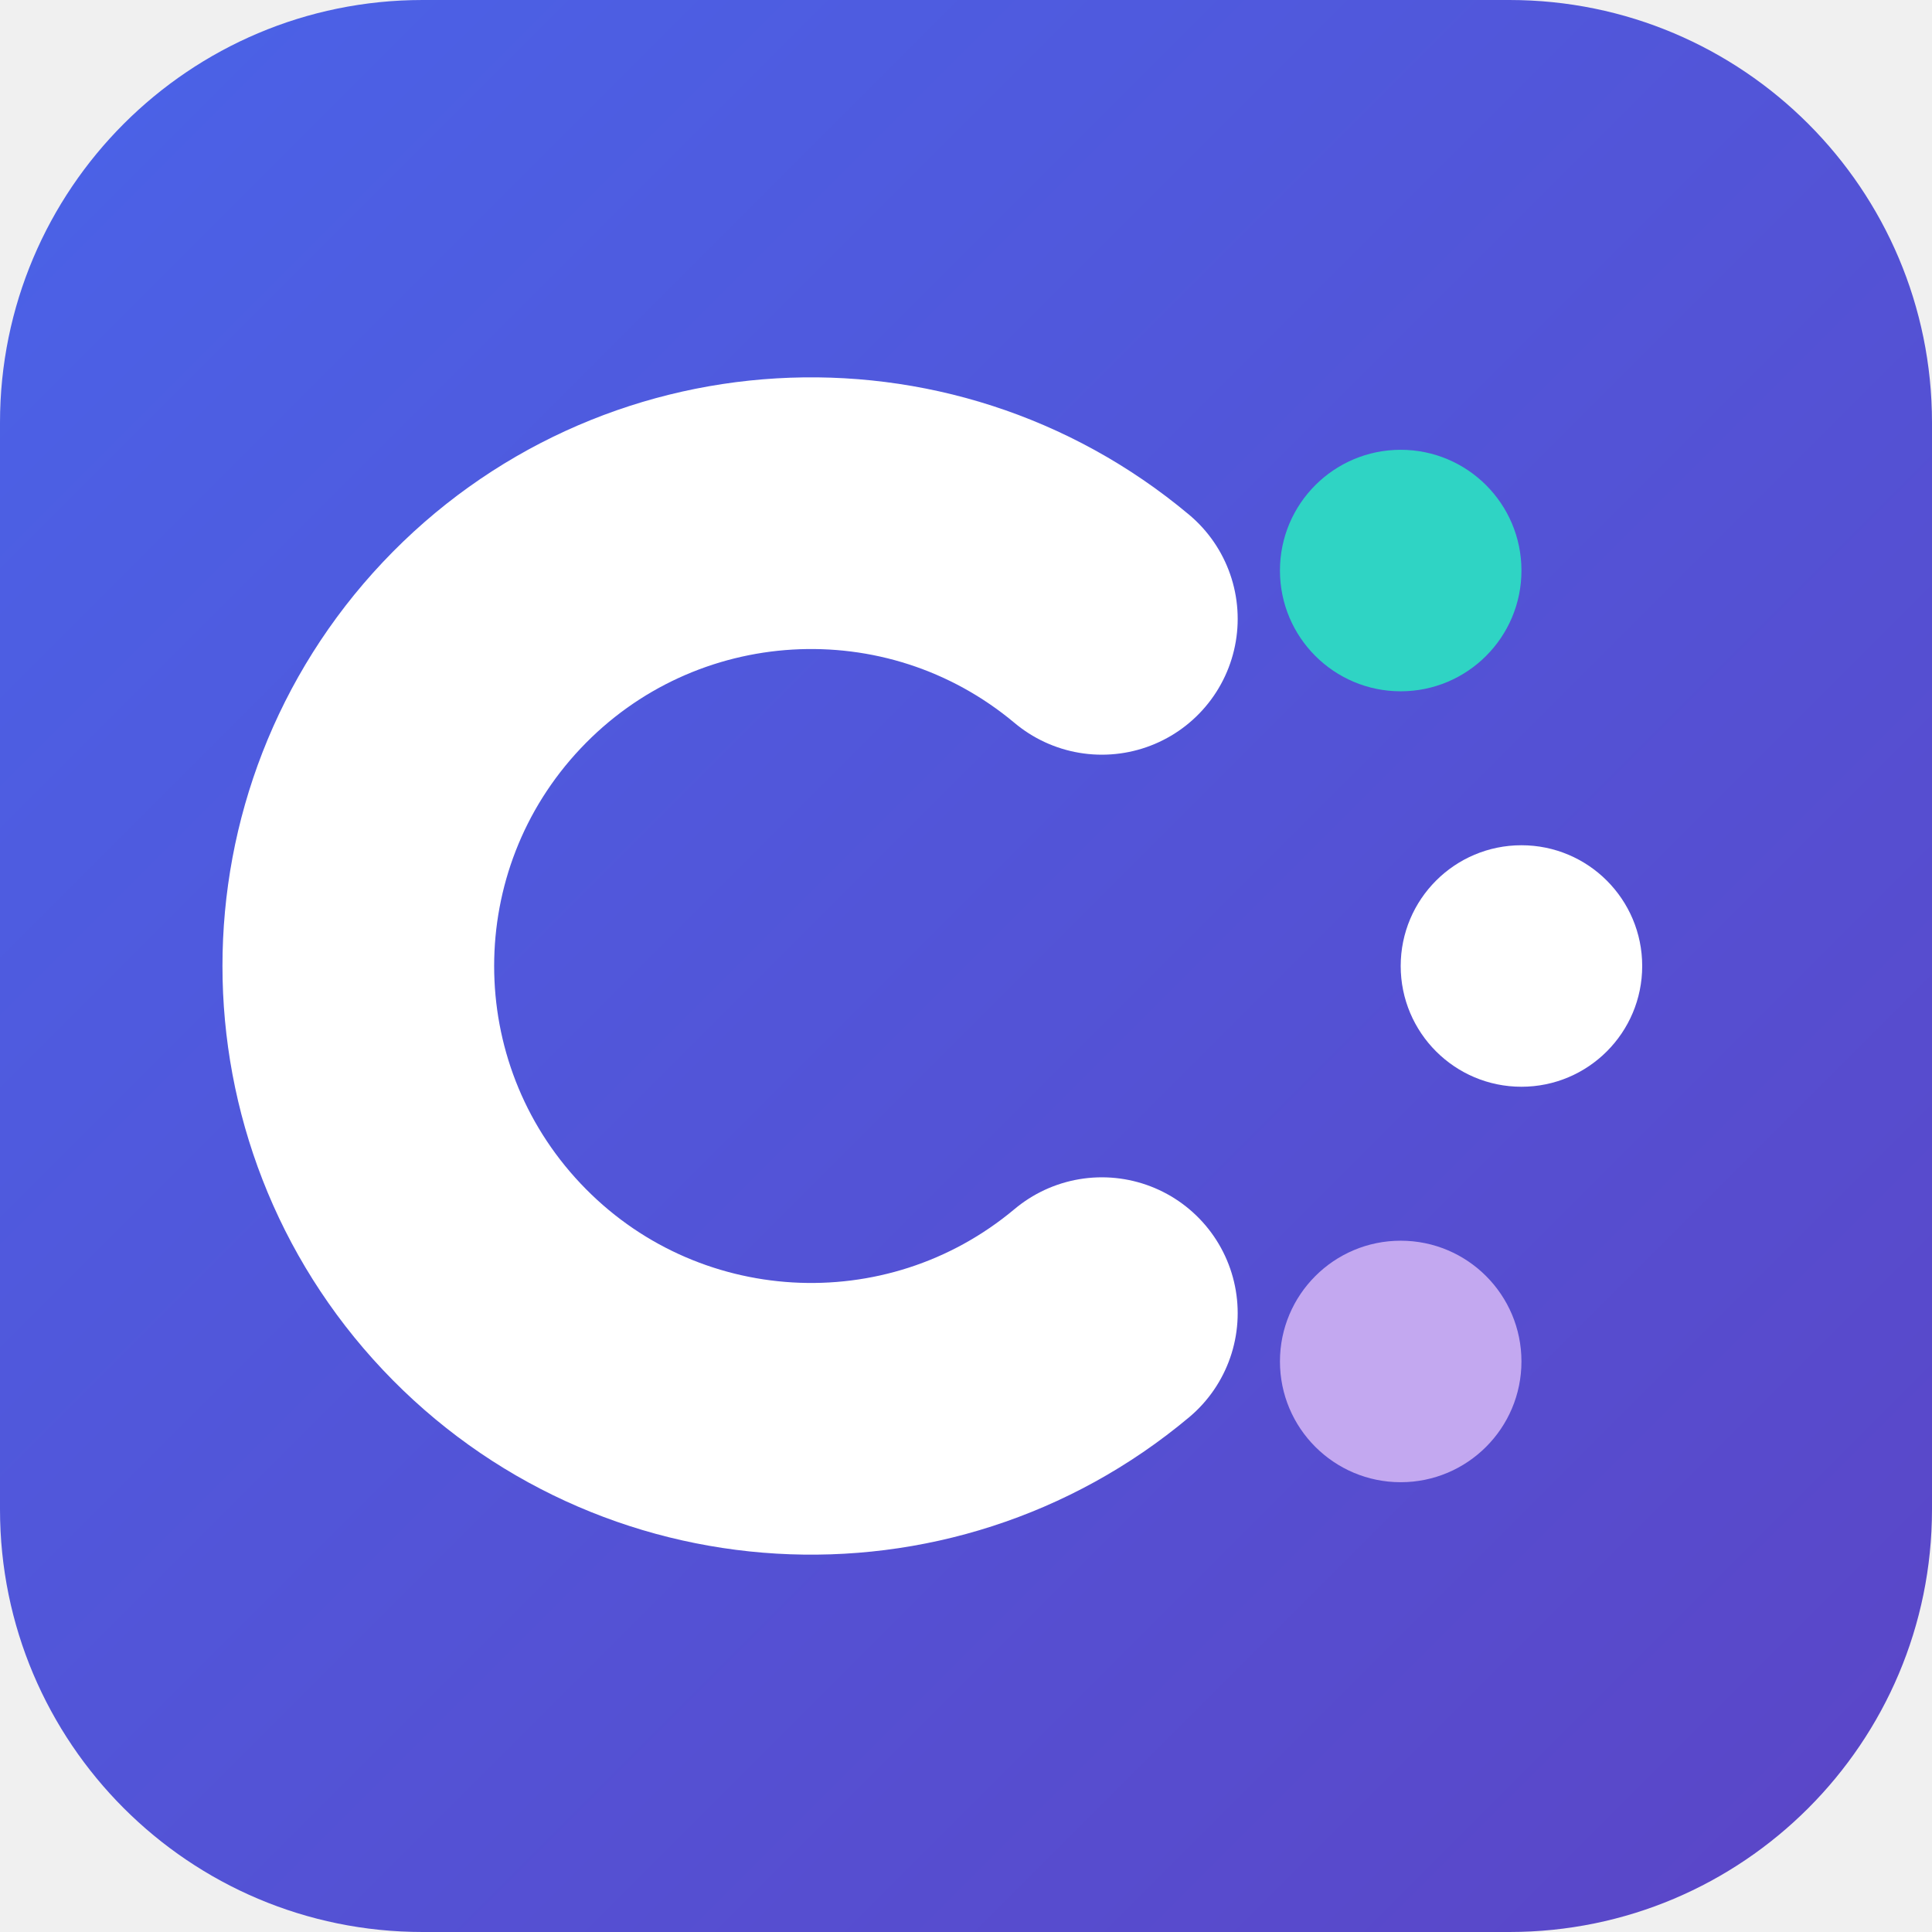
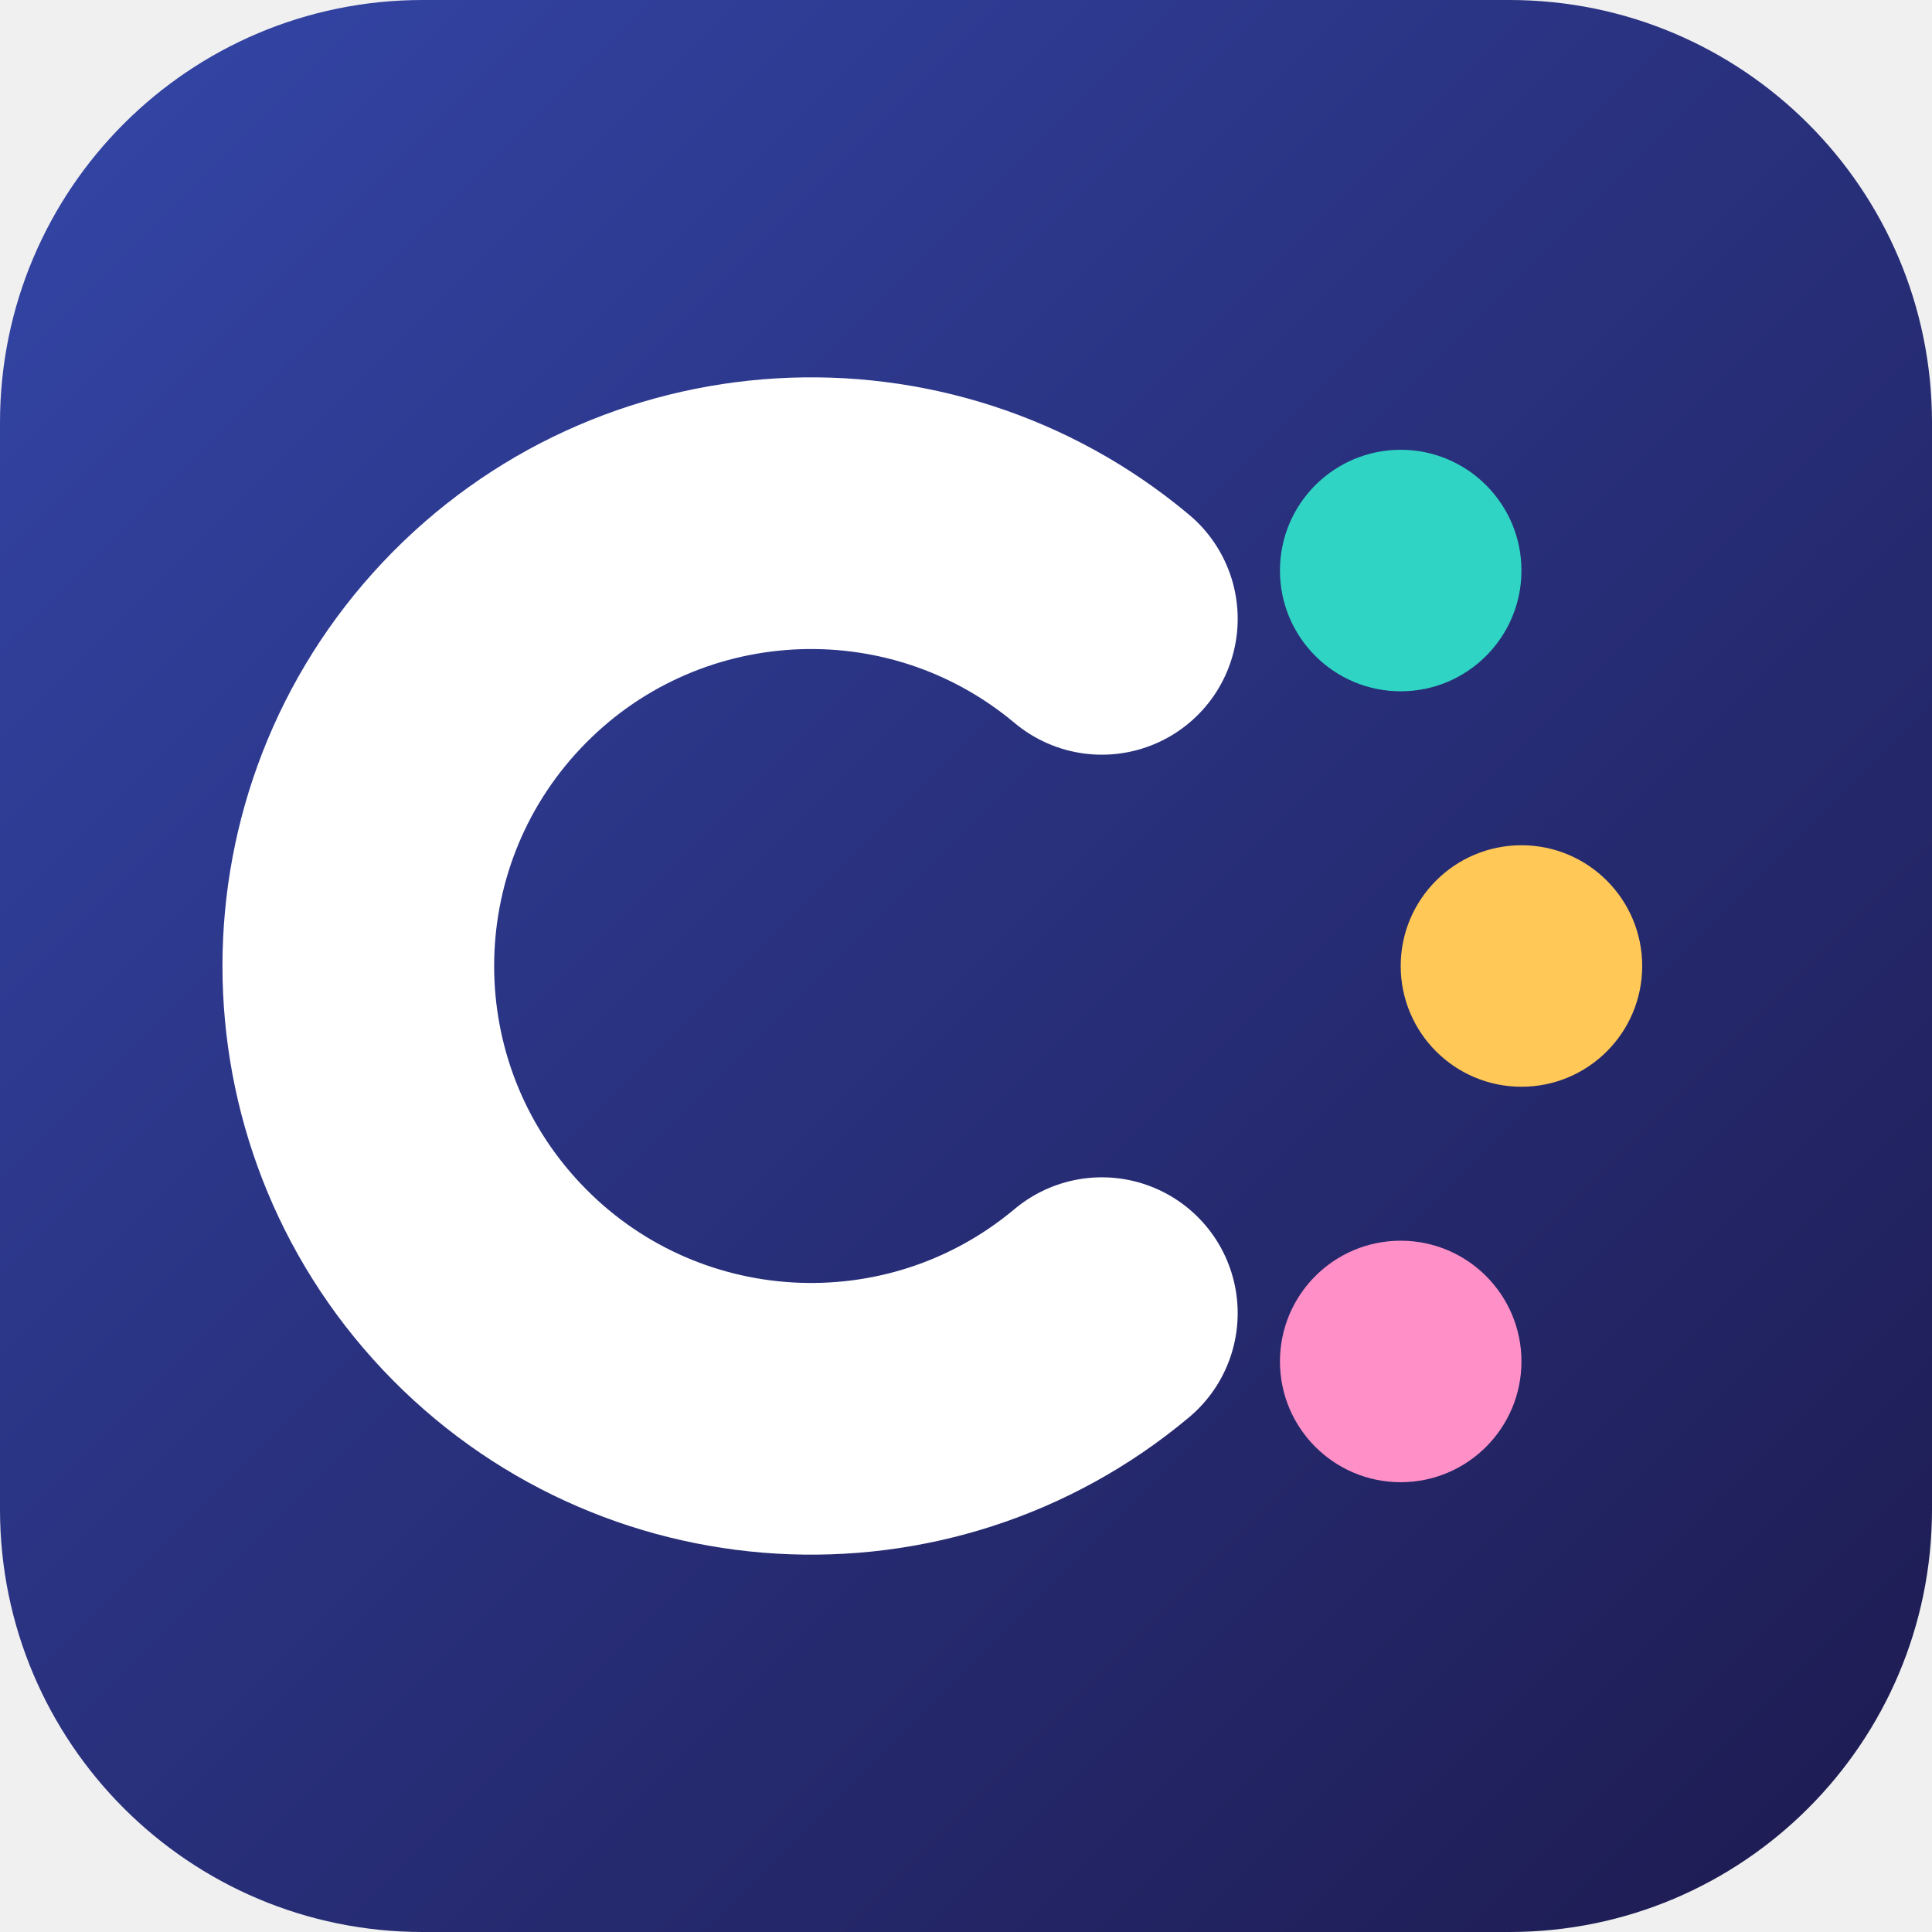
<svg xmlns="http://www.w3.org/2000/svg" viewBox="0 0 64 64" width="64" height="64">
  <defs>
    <linearGradient id="composeui-bg" x1="0" y1="0" x2="1" y2="1">
-       <stop offset="0" stop-color="#4a63e8" />
-       <stop offset="1" stop-color="#5b45c6" />
+       <stop offset="0" stop-color="#3446a8" />
+       <stop offset="1" stop-color="#1d1a4f" />
    </linearGradient>
  </defs>
  <rect width="64" height="64" rx="14" fill="url(#composeui-bg)" />
  <path d="M36.5 20.5 A15 15 0 1 0 36.5 43.5" fill="none" stroke="#fff" stroke-width="9" stroke-linecap="round" />
  <circle cx="46.4" cy="18.9" r="4" fill="#2fd4c4" />
-   <circle cx="50.4" cy="32.0" r="4" fill="#fff" />
-   <circle cx="46.4" cy="45.1" r="4" fill="#c3a8f0" />
+   <circle cx="50.4" cy="32.0" r="4" fill="#ffc857" />
+   <circle cx="46.4" cy="45.1" r="4" fill="#ff8fc7" />
</svg>
